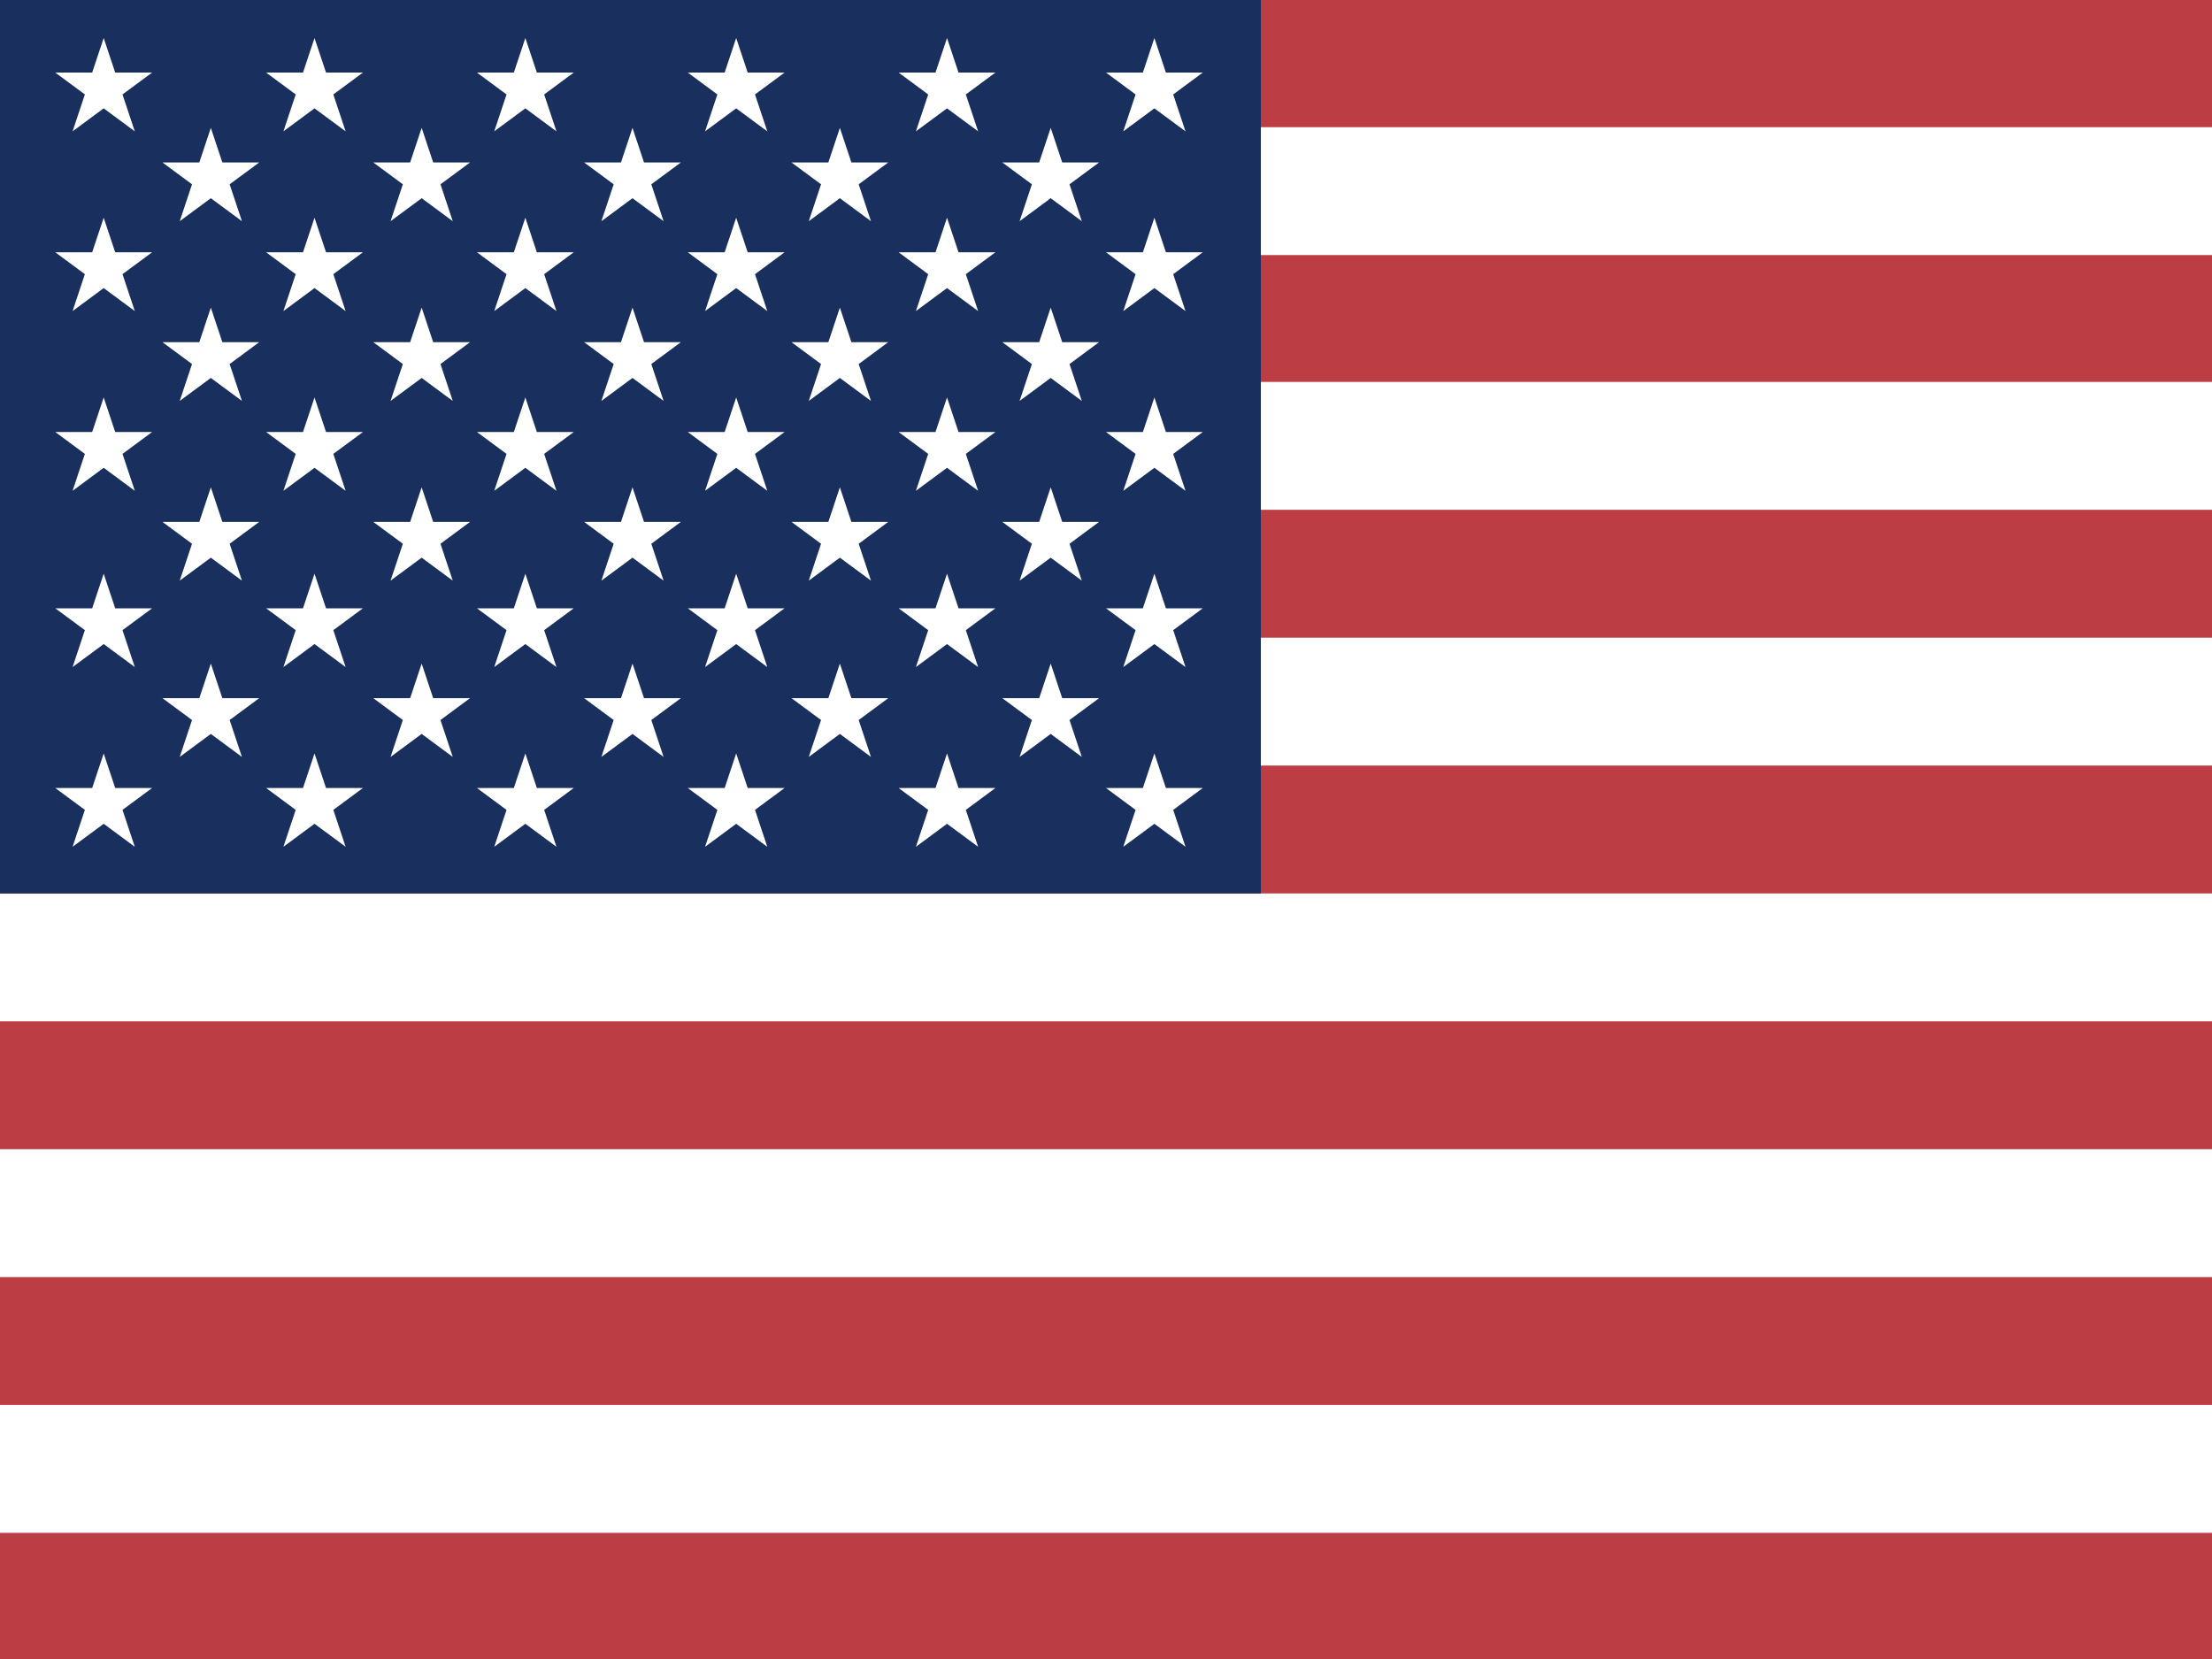
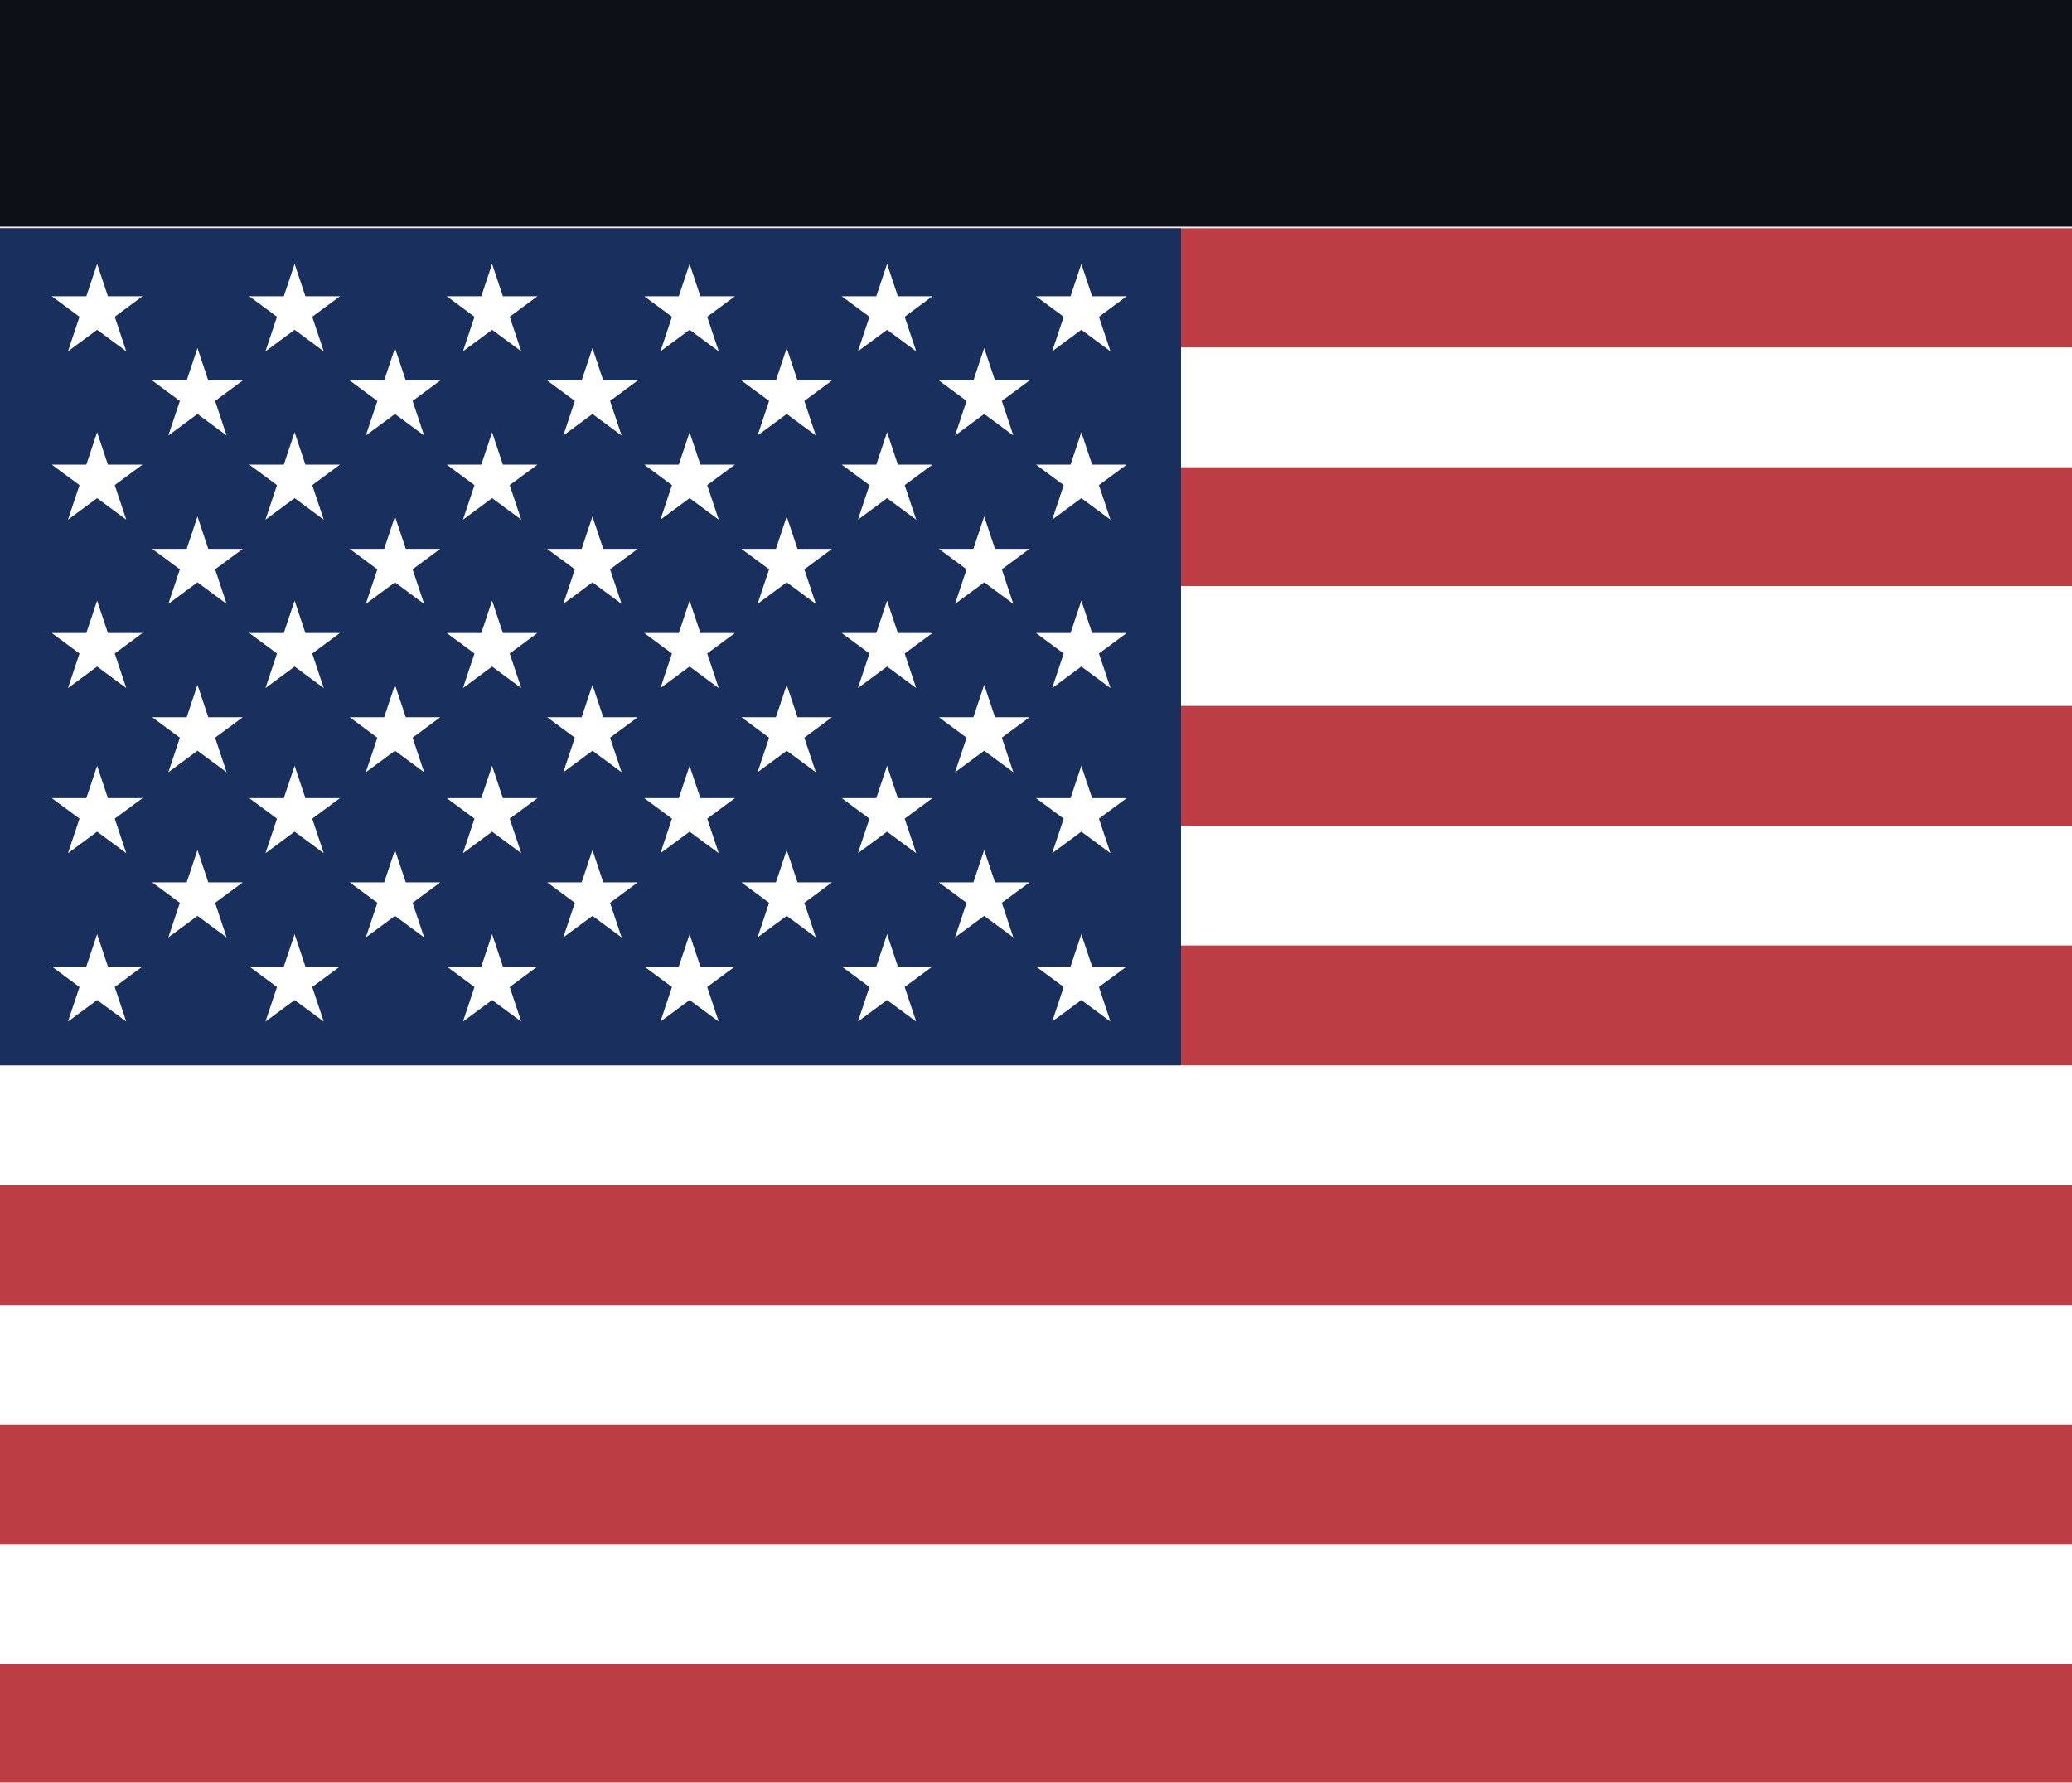
- <svg xmlns="http://www.w3.org/2000/svg" id="flag-icons-us" viewBox="0 0 640 480">
-   <path fill="#bd3d44" d="M0 0h640v480H0" />
-   <path stroke="#fff" stroke-width="37" d="M0 55.3h640M0 129h640M0 203h640M0 277h640M0 351h640M0 425h640" />
-   <path fill="#192f5d" d="M0 0h364.8v258.5H0" />
-   <marker id="a" markerHeight="30" markerWidth="30">
-     <path fill="#fff" d="m14 0 9 27L0 10h28L5 27z" />
-   </marker>
-   <path fill="none" marker-mid="url(#a)" d="m0 0 16 11h61 61 61 61 60L47 37h61 61 60 61L16 63h61 61 61 61 60L47 89h61 61 60 61L16 115h61 61 61 61 60L47 141h61 61 60 61L16 166h61 61 61 61 60L47 192h61 61 60 61L16 218h61 61 61 61 60L0 0" />
+ <svg xmlns="http://www.w3.org/2000/svg" version="1.1" id="flag-icons-us" x="0px" y="0px" viewBox="0 0 640 550.5" style="enable-background:new 0 0 640 550.5;" xml:space="preserve">
+   <style type="text/css">
+ 	.st0{fill:#BD3D44;}
+ 	.st1{stroke:#FFFFFF;stroke-width:37;}
+ 	.st2{fill:#192F5D;}
+ 	.st3{fill:none;}
+ 	.st4{fill:#FFFFFF;}
+ 	.st5{fill:#0D1117;}
+ </style>
+   <path class="st0" d="M0,70.5h640v480H0" />
+   <path class="st1" d="M0,125.8h640 M0,199.5h640 M0,273.5h640 M0,347.5h640 M0,421.5h640 M0,495.5h640" />
+   <path class="st2" d="M0,70.5h364.8V329H0" />
+   <path class="st3" d="" />
+   <path class="st4" d="M30,81.5l9,27l-23-17h28l-23,17L30,81.5z" />
+   <path class="st4" d="M91,81.5l9,27l-23-17h28l-23,17L91,81.5z" />
+   <path class="st4" d="M152,81.5l9,27l-23-17h28l-23,17L152,81.5z" />
+   <path class="st4" d="M213,81.5l9,27l-23-17h28l-23,17L213,81.5z" />
+   <path class="st4" d="M274,81.5l9,27l-23-17h28l-23,17L274,81.5z" />
+   <path class="st4" d="M334,81.5l9,27l-23-17h28l-23,17L334,81.5z" />
+   <path class="st4" d="M61,107.5l9,27l-23-17h28l-23,17L61,107.5z" />
+   <path class="st4" d="M122,107.5l9,27l-23-17h28l-23,17L122,107.5z" />
+   <path class="st4" d="M183,107.5l9,27l-23-17h28l-23,17L183,107.5z" />
+   <path class="st4" d="M243,107.5l9,27l-23-17h28l-23,17L243,107.5z" />
+   <path class="st4" d="M304,107.5l9,27l-23-17h28l-23,17L304,107.5z" />
+   <path class="st4" d="M30,133.5l9,27l-23-17h28l-23,17L30,133.5z" />
+   <path class="st4" d="M91,133.5l9,27l-23-17h28l-23,17L91,133.5z" />
+   <path class="st4" d="M152,133.5l9,27l-23-17h28l-23,17L152,133.5z" />
+   <path class="st4" d="M213,133.5l9,27l-23-17h28l-23,17L213,133.5z" />
+   <path class="st4" d="M274,133.5l9,27l-23-17h28l-23,17L274,133.5z" />
+   <path class="st4" d="M334,133.5l9,27l-23-17h28l-23,17L334,133.5z" />
+   <path class="st4" d="M61,159.5l9,27l-23-17h28l-23,17L61,159.5z" />
+   <path class="st4" d="M122,159.5l9,27l-23-17h28l-23,17L122,159.5z" />
+   <path class="st4" d="M183,159.5l9,27l-23-17h28l-23,17L183,159.5z" />
+   <path class="st4" d="M243,159.5l9,27l-23-17h28l-23,17L243,159.5z" />
+   <path class="st4" d="M304,159.5l9,27l-23-17h28l-23,17L304,159.5z" />
+   <path class="st4" d="M30,185.5l9,27l-23-17h28l-23,17L30,185.5z" />
+   <path class="st4" d="M91,185.5l9,27l-23-17h28l-23,17L91,185.5z" />
+   <path class="st4" d="M152,185.5l9,27l-23-17h28l-23,17L152,185.5z" />
+   <path class="st4" d="M213,185.5l9,27l-23-17h28l-23,17L213,185.5z" />
+   <path class="st4" d="M274,185.5l9,27l-23-17h28l-23,17L274,185.5z" />
+   <path class="st4" d="M334,185.5l9,27l-23-17h28l-23,17L334,185.5z" />
+   <path class="st4" d="M61,211.5l9,27l-23-17h28l-23,17L61,211.5z" />
+   <path class="st4" d="M122,211.5l9,27l-23-17h28l-23,17L122,211.5z" />
+   <path class="st4" d="M183,211.5l9,27l-23-17h28l-23,17L183,211.5z" />
+   <path class="st4" d="M243,211.5l9,27l-23-17h28l-23,17L243,211.5z" />
+   <path class="st4" d="M304,211.5l9,27l-23-17h28l-23,17L304,211.5z" />
+   <path class="st4" d="M30,236.5l9,27l-23-17h28l-23,17L30,236.5z" />
+   <path class="st4" d="M91,236.5l9,27l-23-17h28l-23,17L91,236.5z" />
+   <path class="st4" d="M152,236.5l9,27l-23-17h28l-23,17L152,236.5z" />
+   <path class="st4" d="M213,236.5l9,27l-23-17h28l-23,17L213,236.5z" />
+   <path class="st4" d="M274,236.5l9,27l-23-17h28l-23,17L274,236.5z" />
+   <path class="st4" d="M334,236.5l9,27l-23-17h28l-23,17L334,236.5z" />
+   <path class="st4" d="M61,262.5l9,27l-23-17h28l-23,17L61,262.5z" />
+   <path class="st4" d="M122,262.5l9,27l-23-17h28l-23,17L122,262.5z" />
+   <path class="st4" d="M183,262.5l9,27l-23-17h28l-23,17L183,262.5z" />
+   <path class="st4" d="M243,262.5l9,27l-23-17h28l-23,17L243,262.5z" />
+   <path class="st4" d="M304,262.5l9,27l-23-17h28l-23,17L304,262.5z" />
+   <path class="st4" d="M30,288.5l9,27l-23-17h28l-23,17L30,288.5z" />
+   <path class="st4" d="M91,288.5l9,27l-23-17h28l-23,17L91,288.5z" />
+   <path class="st4" d="M152,288.5l9,27l-23-17h28l-23,17L152,288.5z" />
+   <path class="st4" d="M213,288.5l9,27l-23-17h28l-23,17L213,288.5z" />
+   <path class="st4" d="M274,288.5l9,27l-23-17h28l-23,17L274,288.5z" />
+   <path class="st4" d="M334,288.5l9,27l-23-17h28l-23,17L334,288.5z" />
+   <path marker-mid="url(#a)" class="st4" d="M0,70.5" />
+   <rect class="st5" width="640" height="70" />
</svg>
